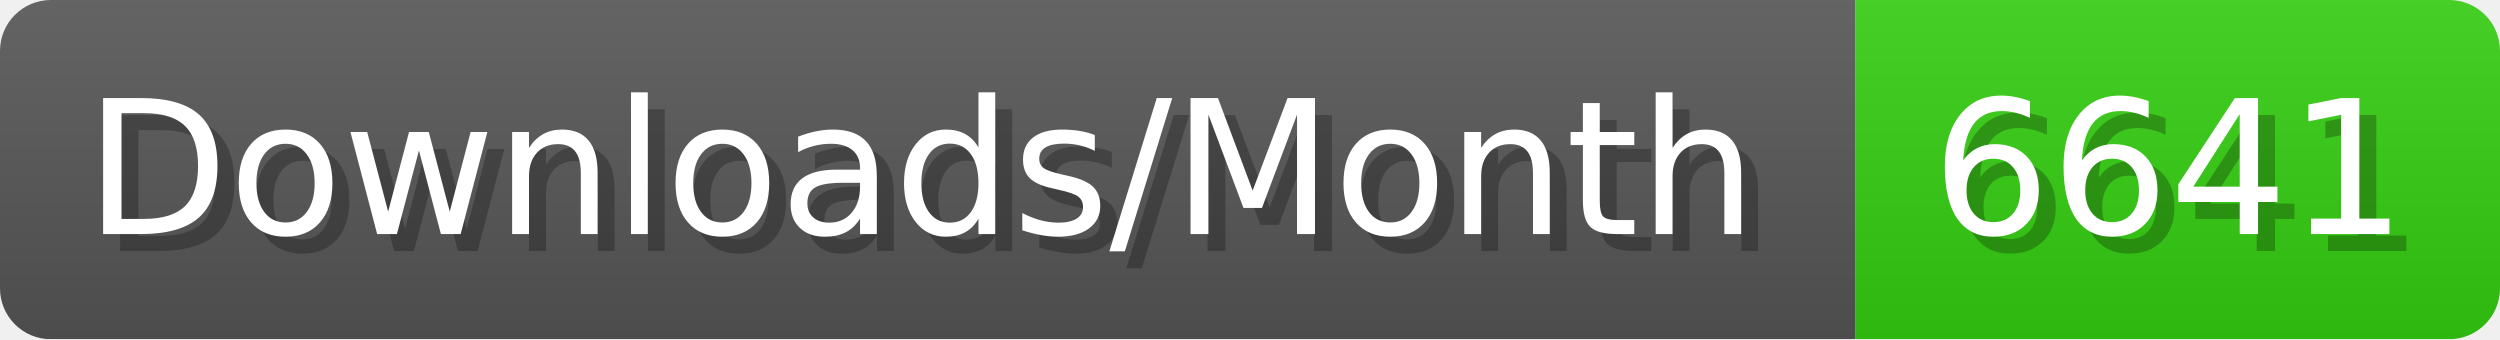
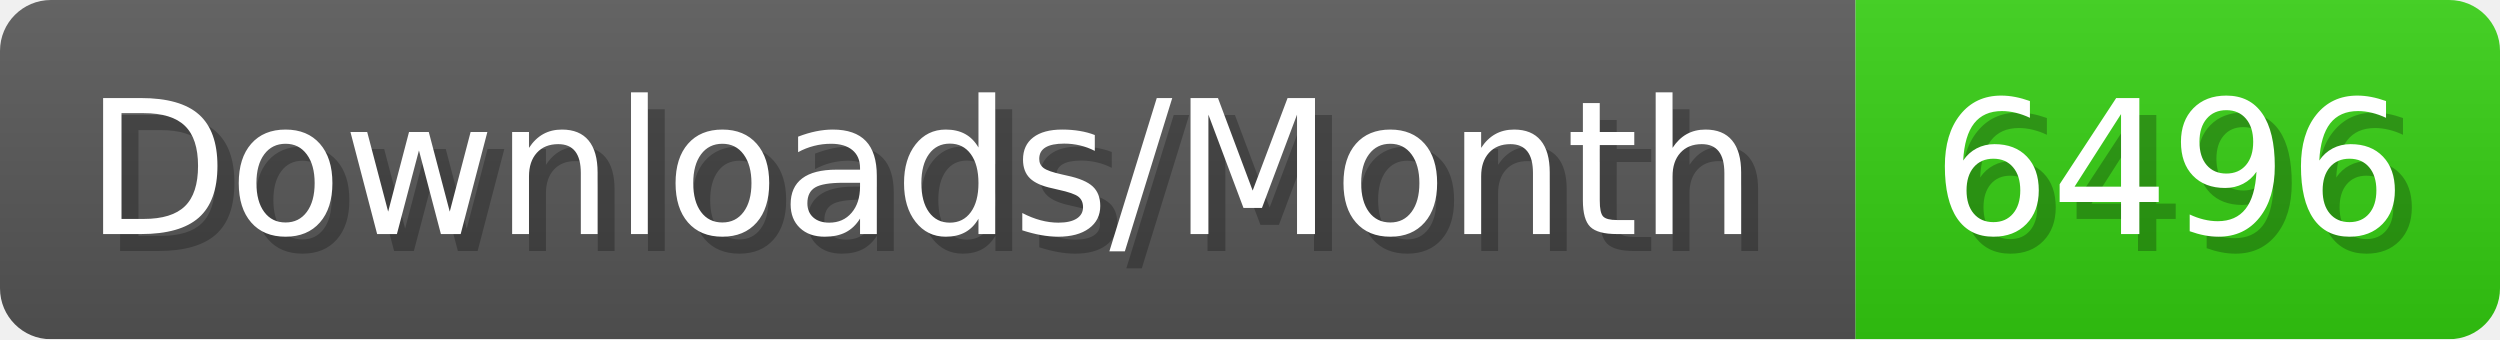
- <svg xmlns="http://www.w3.org/2000/svg" width="147.4" height="20" viewBox="0 0 1474 200" role="img" aria-label="Downloads/Month: 6641">
+ <svg xmlns="http://www.w3.org/2000/svg" width="147.4" height="20" viewBox="0 0 1474 200" role="img" aria-label="Downloads/Month: 6496">
  <linearGradient id="YlXUI" x2="0" y2="100%">
    <stop offset="0" stop-opacity=".1" stop-color="#EEE" />
    <stop offset="1" stop-opacity=".1" />
  </linearGradient>
  <mask id="JHhop">
    <rect width="1474" height="200" rx="30" fill="#FFF" />
  </mask>
  <g mask="url(#JHhop)">
    <rect width="1094" height="200" fill="#555" />
    <rect width="380" height="200" fill="#3C1" x="1094" />
    <rect width="1474" height="200" fill="url(#YlXUI)" />
  </g>
  <g aria-hidden="true" fill="#fff" text-anchor="start" font-family="Verdana,DejaVu Sans,sans-serif" font-size="110">
    <text x="60" y="148" textLength="994" fill="#000" opacity="0.25">Downloads/Month</text>
    <text x="50" y="138" textLength="994">Downloads/Month</text>
-     <text x="1149" y="148" textLength="280" fill="#000" opacity="0.25">6641</text>
-     <text x="1139" y="138" textLength="280">6641</text>
+     <text x="1149" y="148" textLength="280" fill="#000" opacity="0.25">6496</text>
+     <text x="1139" y="138" textLength="280">6496</text>
  </g>
</svg>
